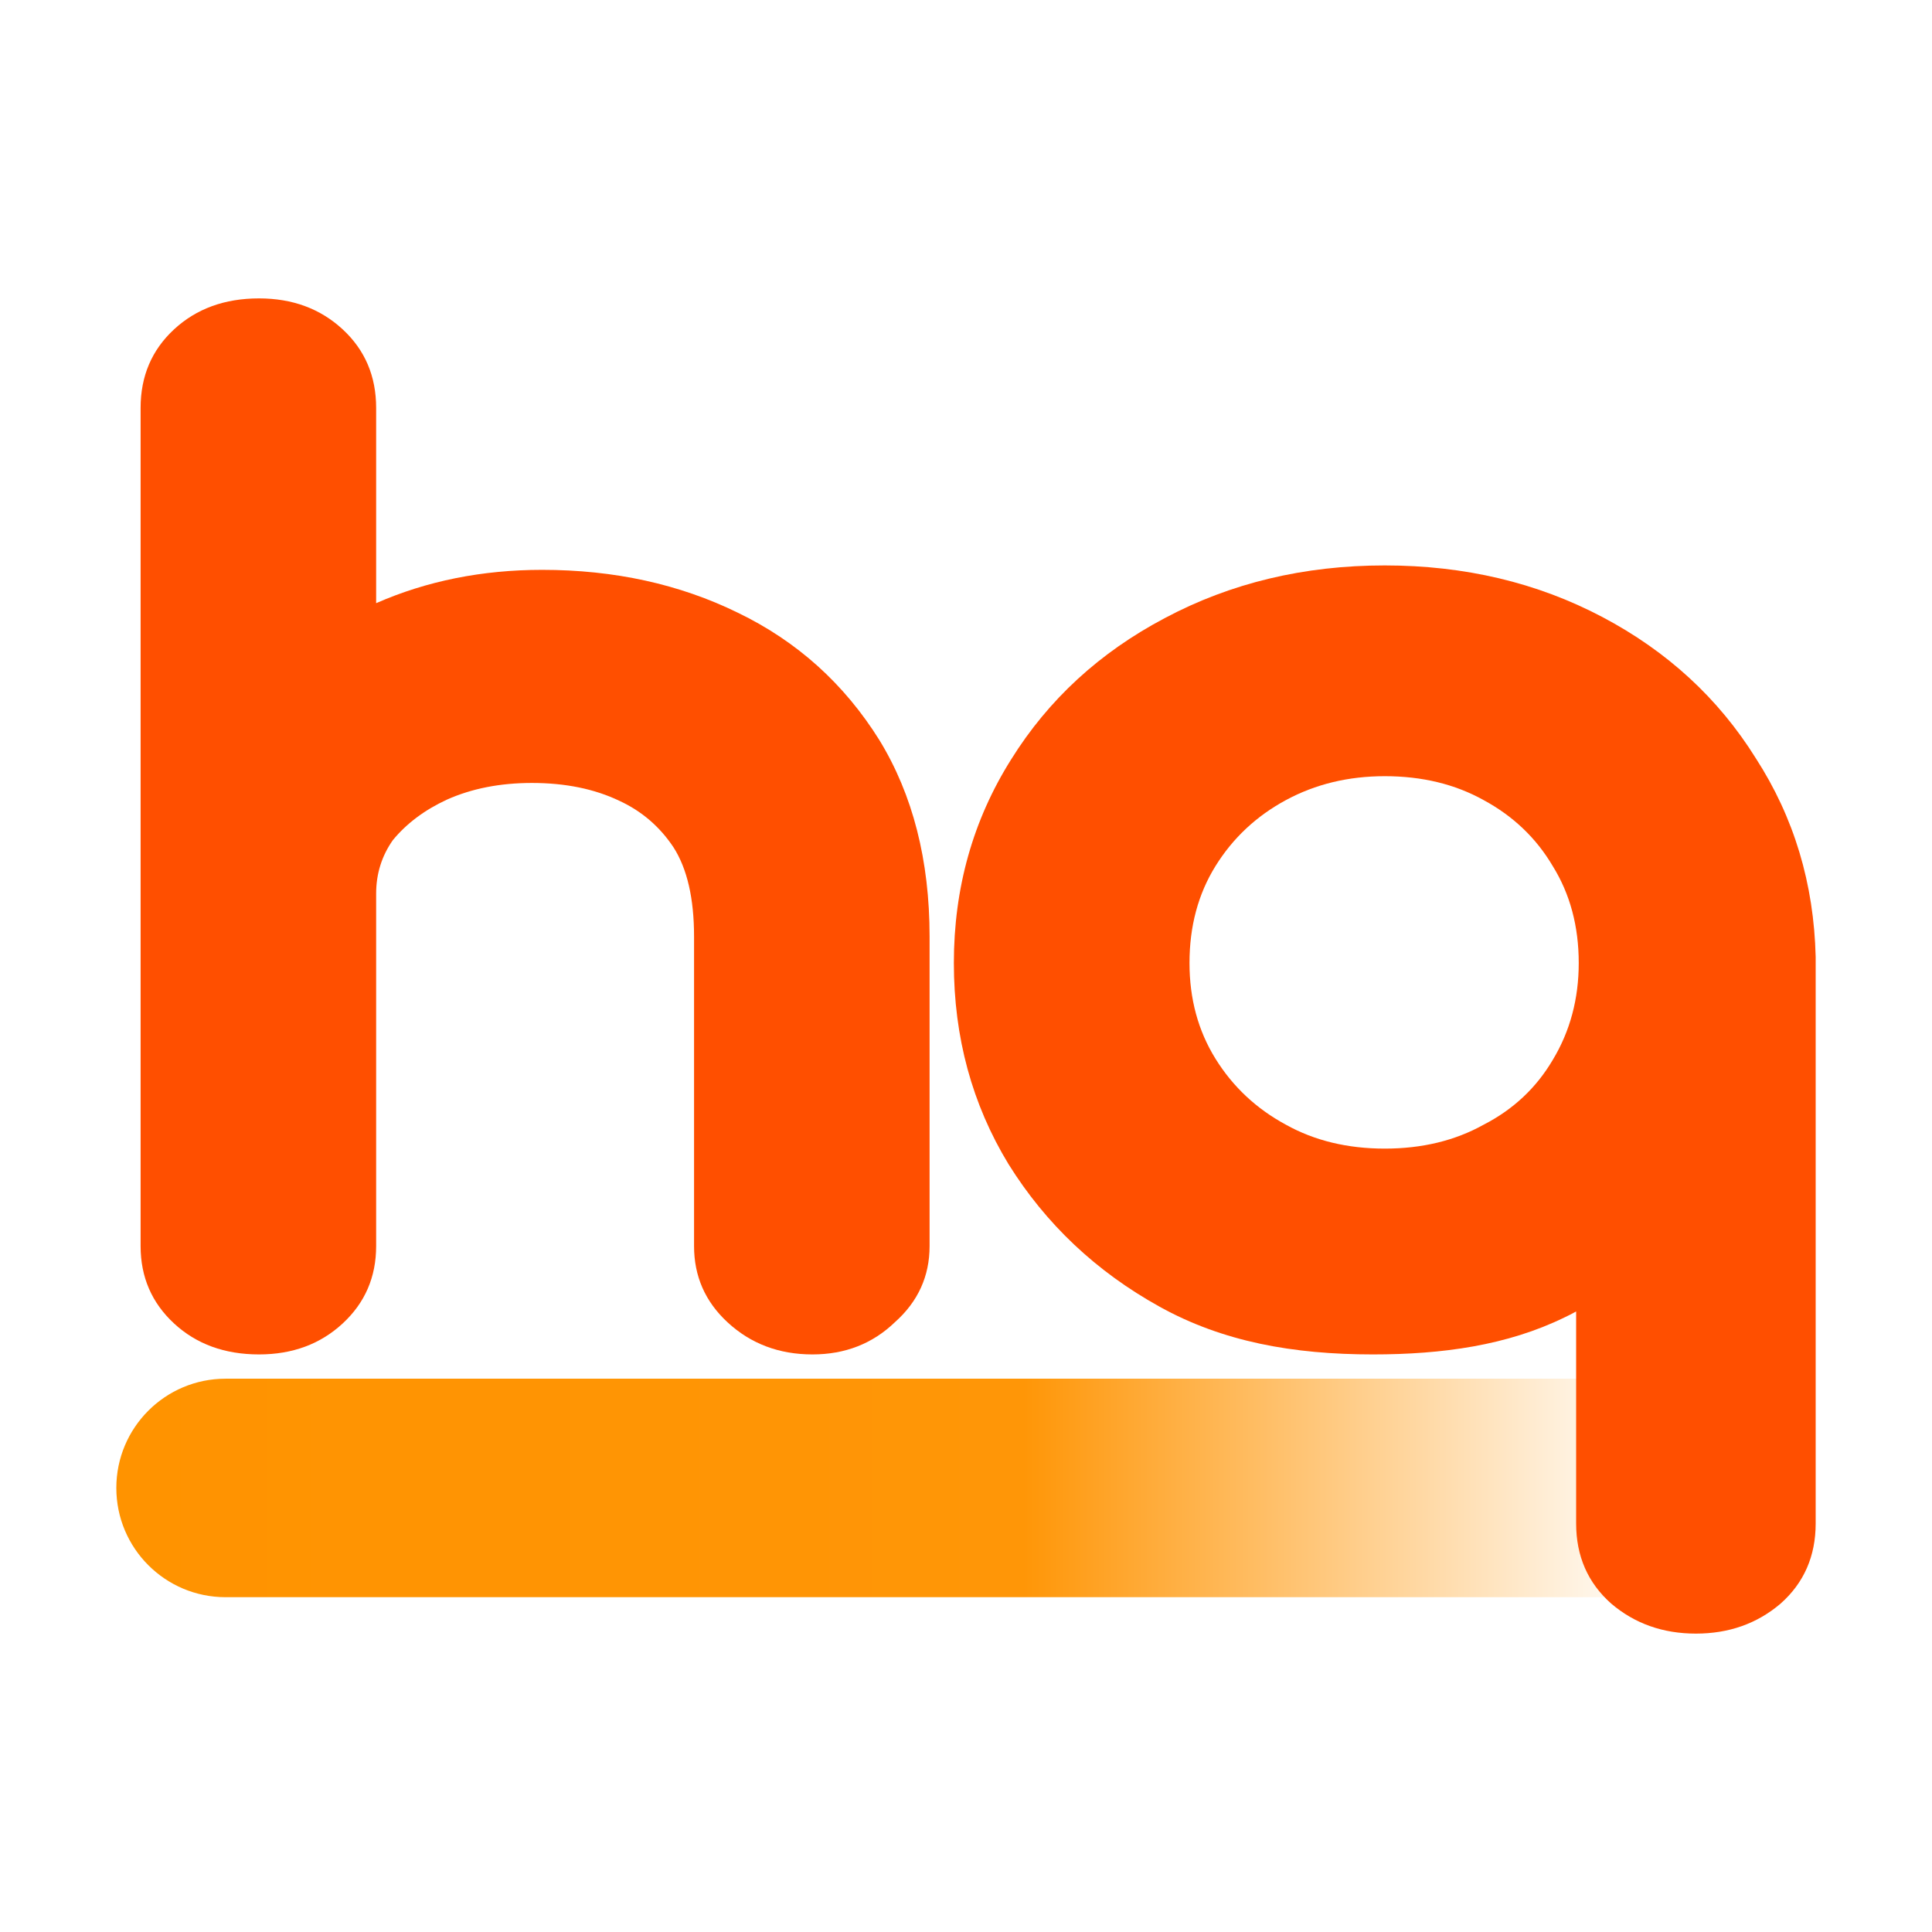
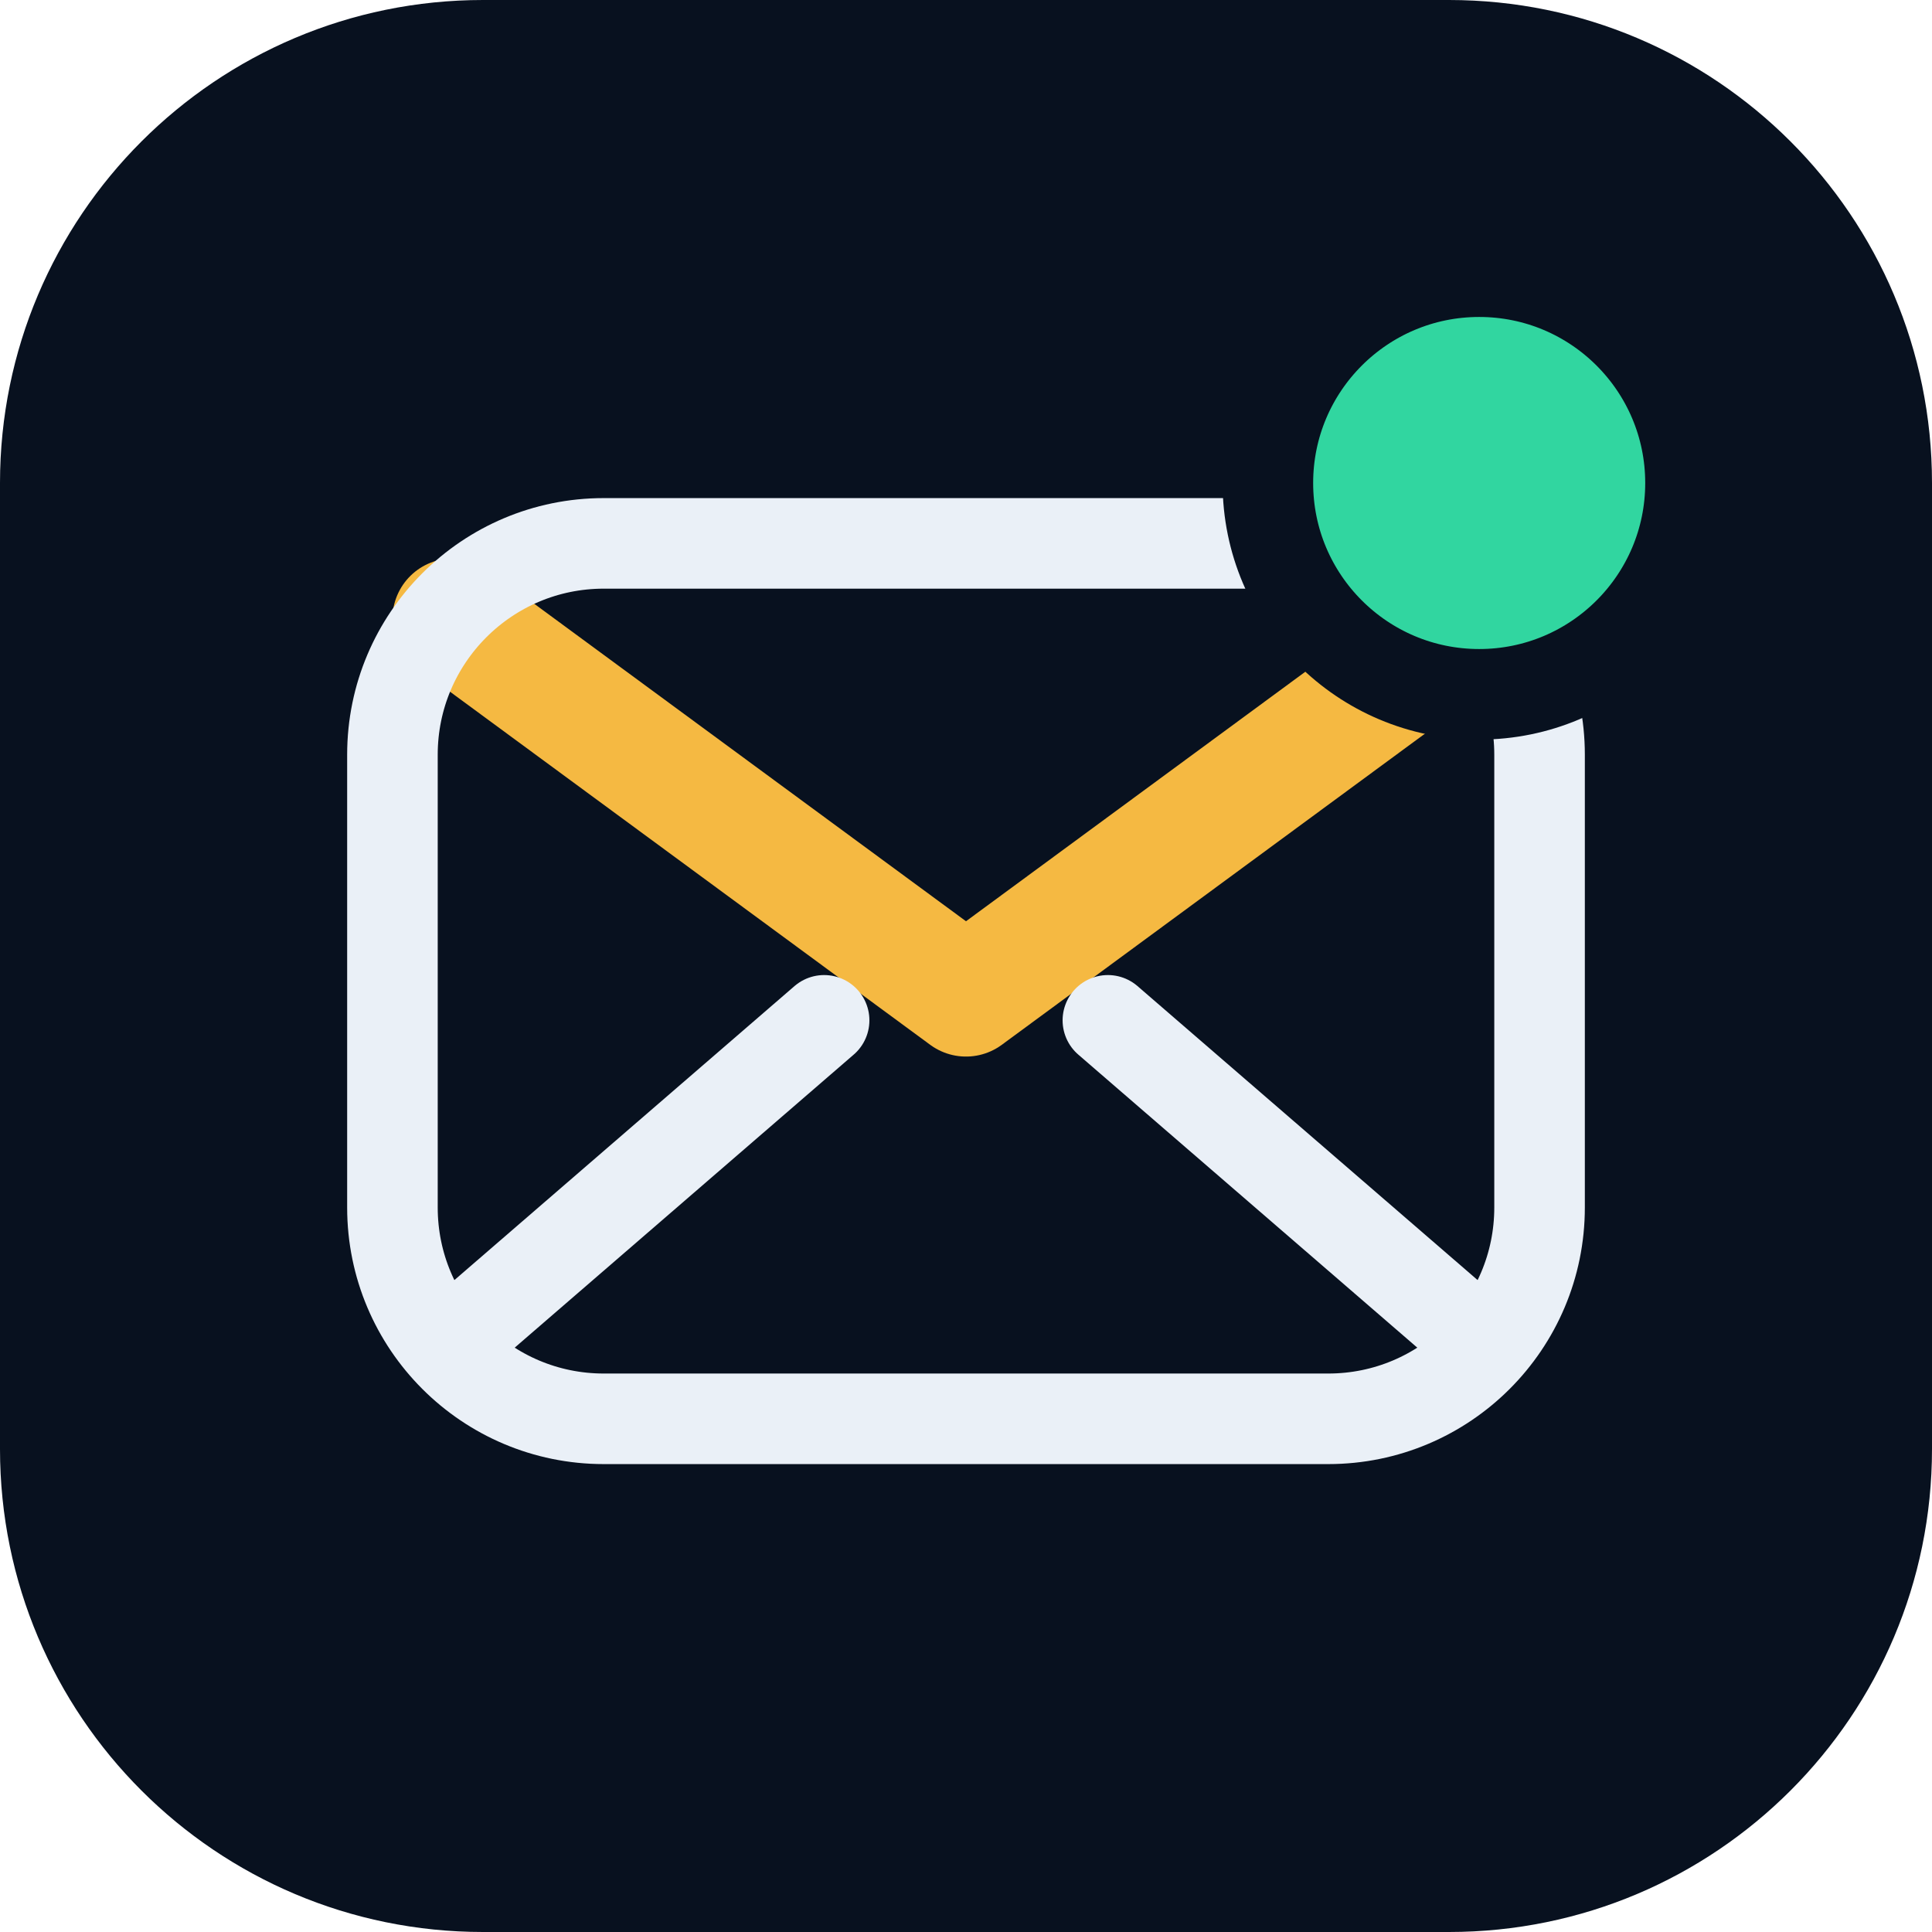
- <svg xmlns="http://www.w3.org/2000/svg" width="191" height="191" viewBox="30.5 25.5 191 191" fill="none">
-   <rect x="42" y="161.8" width="168" height="21.6" rx="10.8" fill="url(#paint0_linear_68_26)" />
-   <path d="M206.525 184.04C204.208 186.013 201.42 187 198.159 187C194.899 187 192.111 186.013 189.794 184.04C187.477 181.988 186.319 179.344 186.319 176.108V155.154C185.89 155.391 185.504 155.588 185.161 155.746C179.498 158.508 173.097 159.4 166.233 159.4C158.339 159.4 151.398 158.153 145.135 154.68C138.871 151.208 133.895 146.512 130.205 140.592C126.602 134.673 124.8 128.043 124.8 120.704C124.8 113.285 126.688 106.576 130.463 100.578C134.152 94.659 139.214 90.002 145.65 86.608C152.17 83.136 159.421 81.399 167.4 81.399C175.294 81.399 182.458 83.096 188.893 86.49C195.328 89.884 200.39 94.54 204.08 100.46C207.855 106.3 209.828 112.851 210 120.112C210 120.112 210 120.151 210 120.23V176.108C210 179.344 208.842 181.988 206.525 184.04ZM157.619 136.686C160.45 138.264 163.711 139.053 167.4 139.053C171.089 139.053 174.35 138.264 177.181 136.686C180.098 135.186 182.372 133.055 184.002 130.293C185.718 127.452 186.576 124.255 186.576 120.704C186.576 117.073 185.718 113.877 184.002 111.114C182.372 108.352 180.098 106.182 177.181 104.603C174.35 103.025 171.089 102.235 167.4 102.235C163.796 102.235 160.536 103.025 157.619 104.603C154.701 106.182 152.385 108.352 150.669 111.114C148.953 113.877 148.095 117.073 148.095 120.704C148.095 124.255 148.953 127.412 150.669 130.174C152.385 132.937 154.701 135.107 157.619 136.686Z" fill="#FF4F00" />
-   <path d="M64.377 156.34C62.172 158.38 59.415 159.4 56.106 159.4C52.713 159.4 49.914 158.38 47.708 156.34C45.503 154.3 44.4 151.75 44.4 148.689V65.828C44.4 62.69 45.503 60.1 47.708 58.06C49.914 56.02 52.713 55 56.106 55C59.415 55 62.172 56.02 64.377 58.06C66.583 60.1 67.686 62.69 67.686 65.828V85.131C72.69 82.934 78.162 81.836 84.1 81.836C91.225 81.836 97.672 83.248 103.441 86.073C109.294 88.898 113.96 93.096 117.438 98.667C120.746 104.081 122.4 110.555 122.4 118.087V148.689C122.4 151.671 121.255 154.182 118.964 156.222C116.759 158.341 114.044 159.4 110.821 159.4C107.513 159.4 104.713 158.341 102.423 156.222C100.217 154.182 99.115 151.671 99.115 148.689V118.087C99.115 114.321 98.436 111.378 97.079 109.26C95.721 107.22 93.94 105.69 91.734 104.67C89.274 103.493 86.39 102.904 83.082 102.904C79.943 102.904 77.144 103.453 74.684 104.552C72.478 105.572 70.697 106.906 69.34 108.554C68.237 110.123 67.686 111.888 67.686 113.85V148.689C67.686 151.75 66.583 154.3 64.377 156.34Z" fill="#FF4F00" />
-   <defs>
-     <linearGradient id="paint0_linear_68_26" x1="42" y1="172.6" x2="210" y2="172.6" gradientUnits="userSpaceOnUse">
-       <stop stop-color="#FF9300" />
-       <stop offset="0.534" stop-color="#FF9607" />
-       <stop offset="0.904" stop-color="white" />
-     </linearGradient>
-   </defs>
+ <svg xmlns="http://www.w3.org/2000/svg" viewBox="0 0 64 64" fill="none">
+   <rect width="64" height="64" rx="16" fill="#08111F" />
+   <path d="M15 20.5 32 33l17-12.5" stroke="#F5B942" stroke-width="4" stroke-linecap="round" stroke-linejoin="round" />
+   <rect x="13" y="18" width="38" height="29" rx="7" stroke="#EAF0F7" stroke-width="3" />
+   <path d="m15.5 44 11.8-10.2M48.5 44 36.7 33.8" stroke="#EAF0F7" stroke-width="3" stroke-linecap="round" />
+   <circle cx="49" cy="16" r="7" fill="#31D6A0" stroke="#08111F" stroke-width="3" />
</svg>
